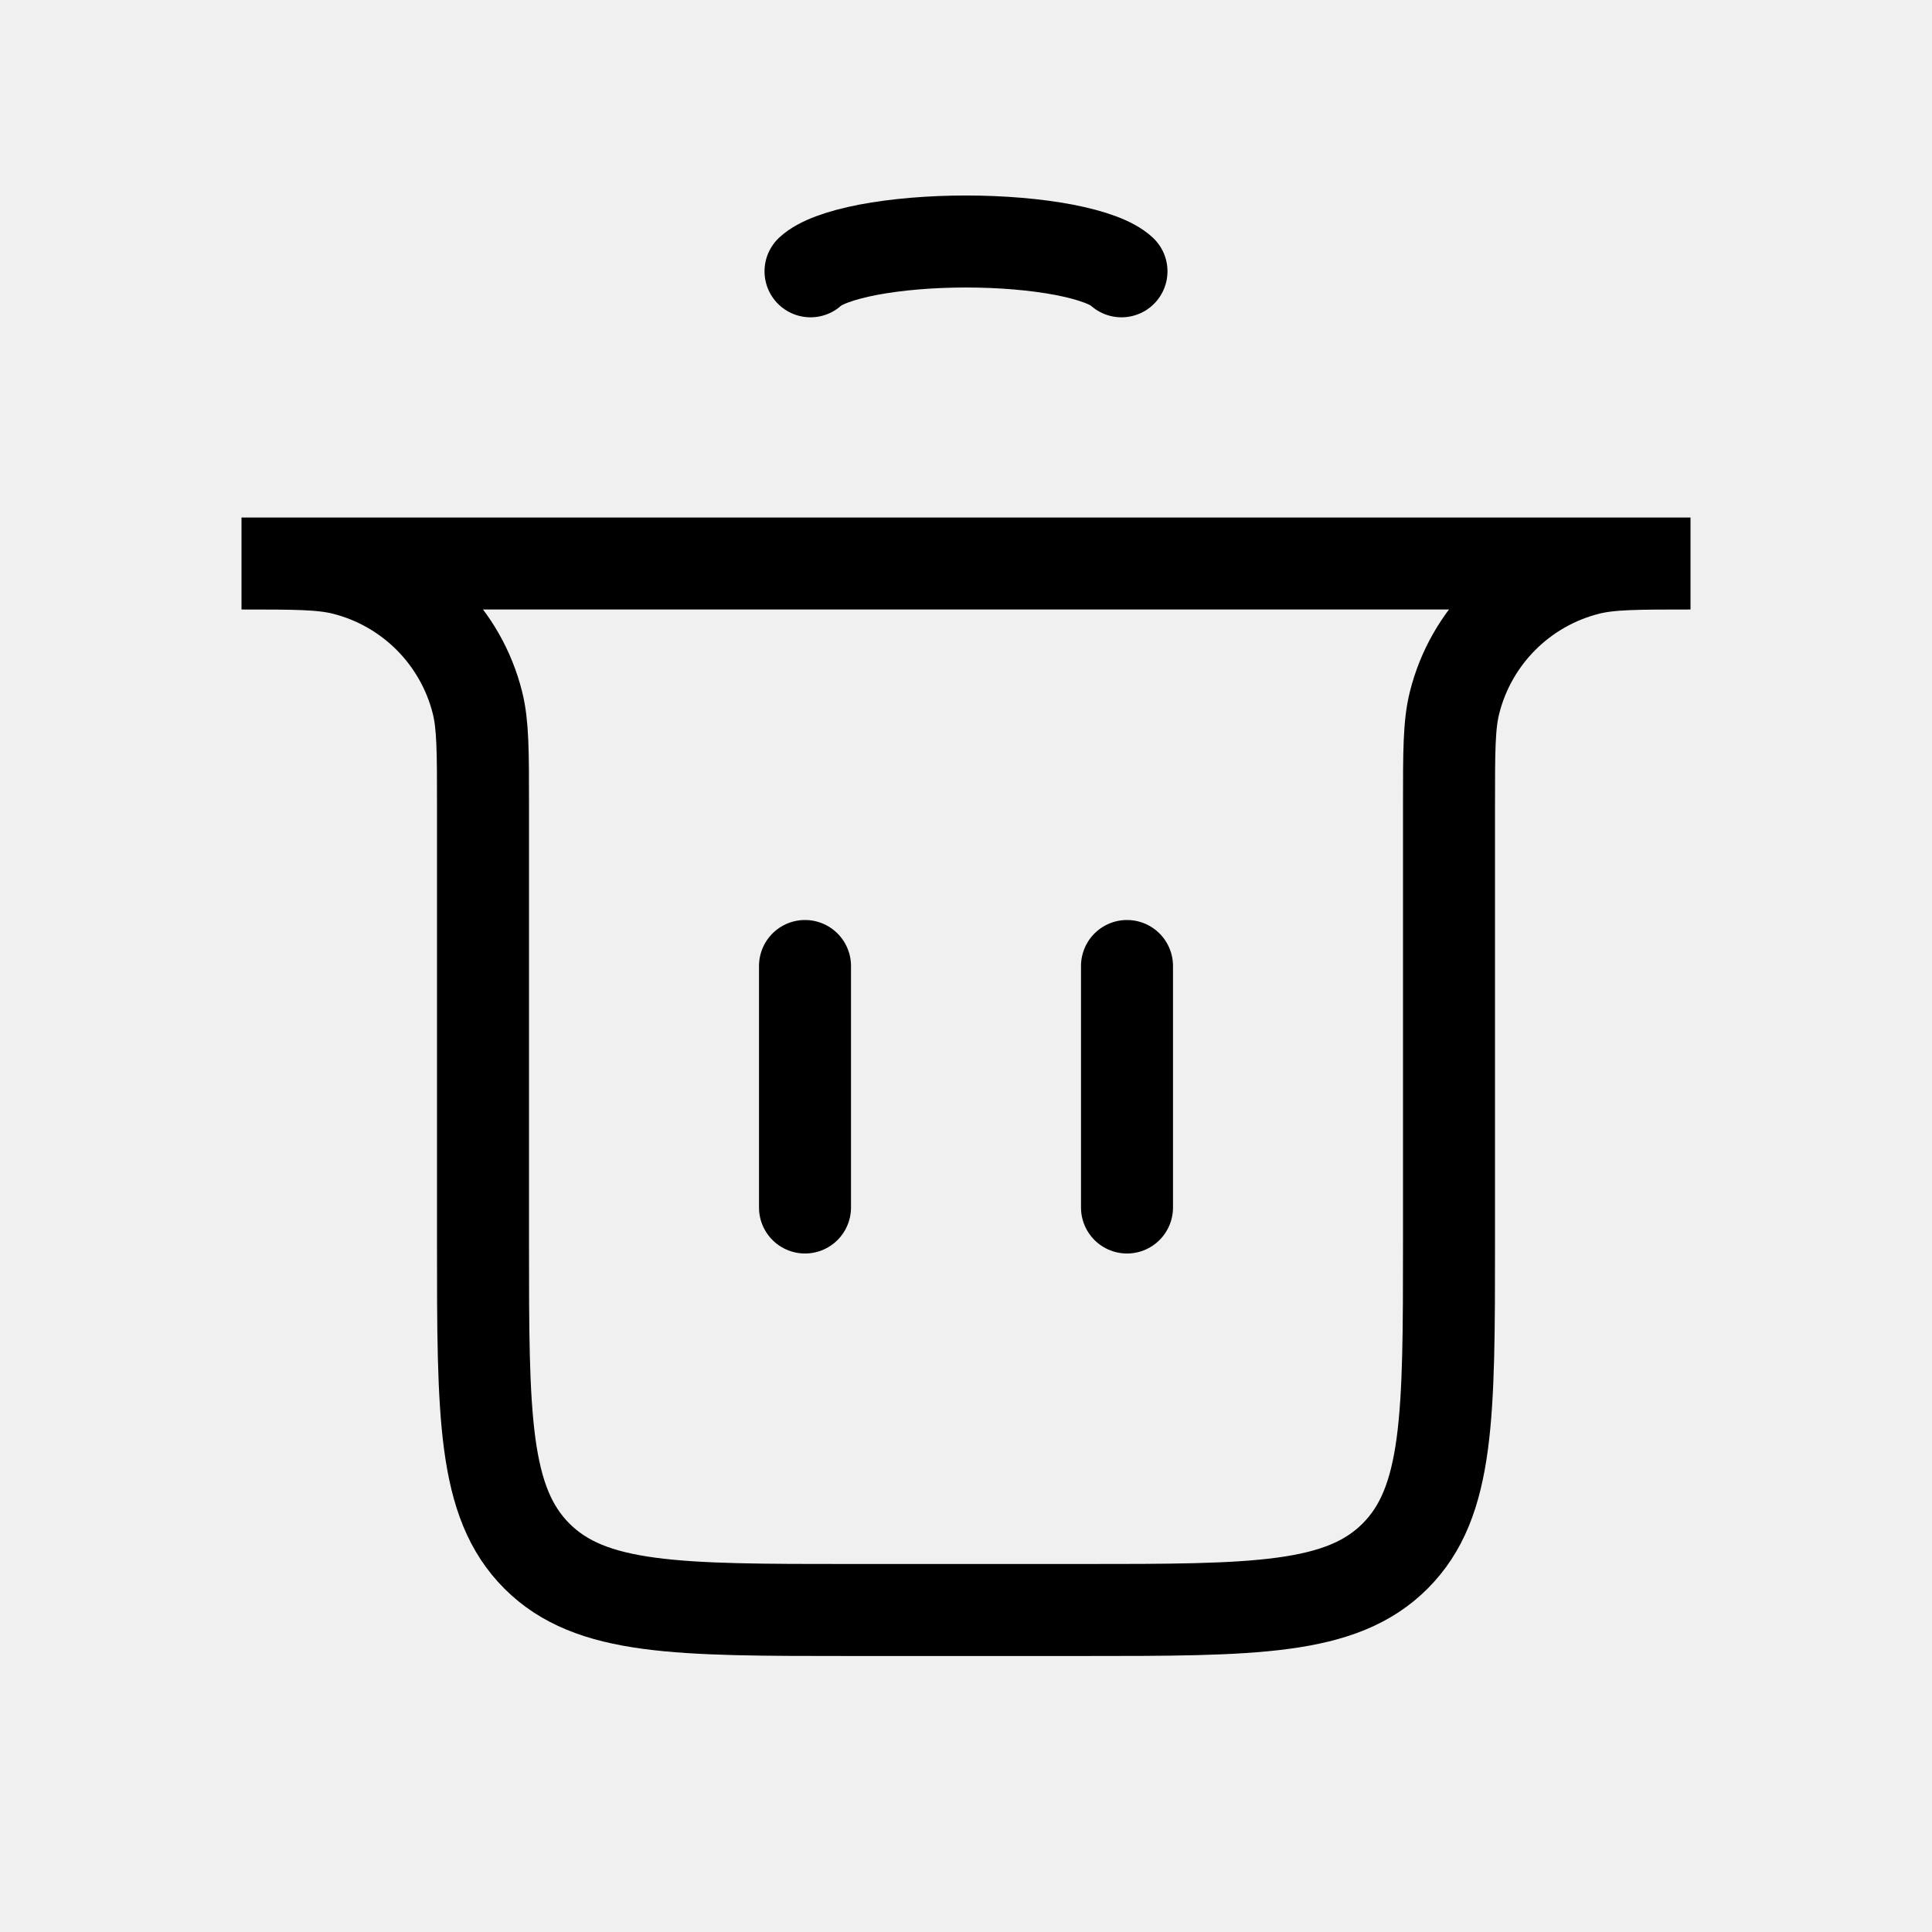
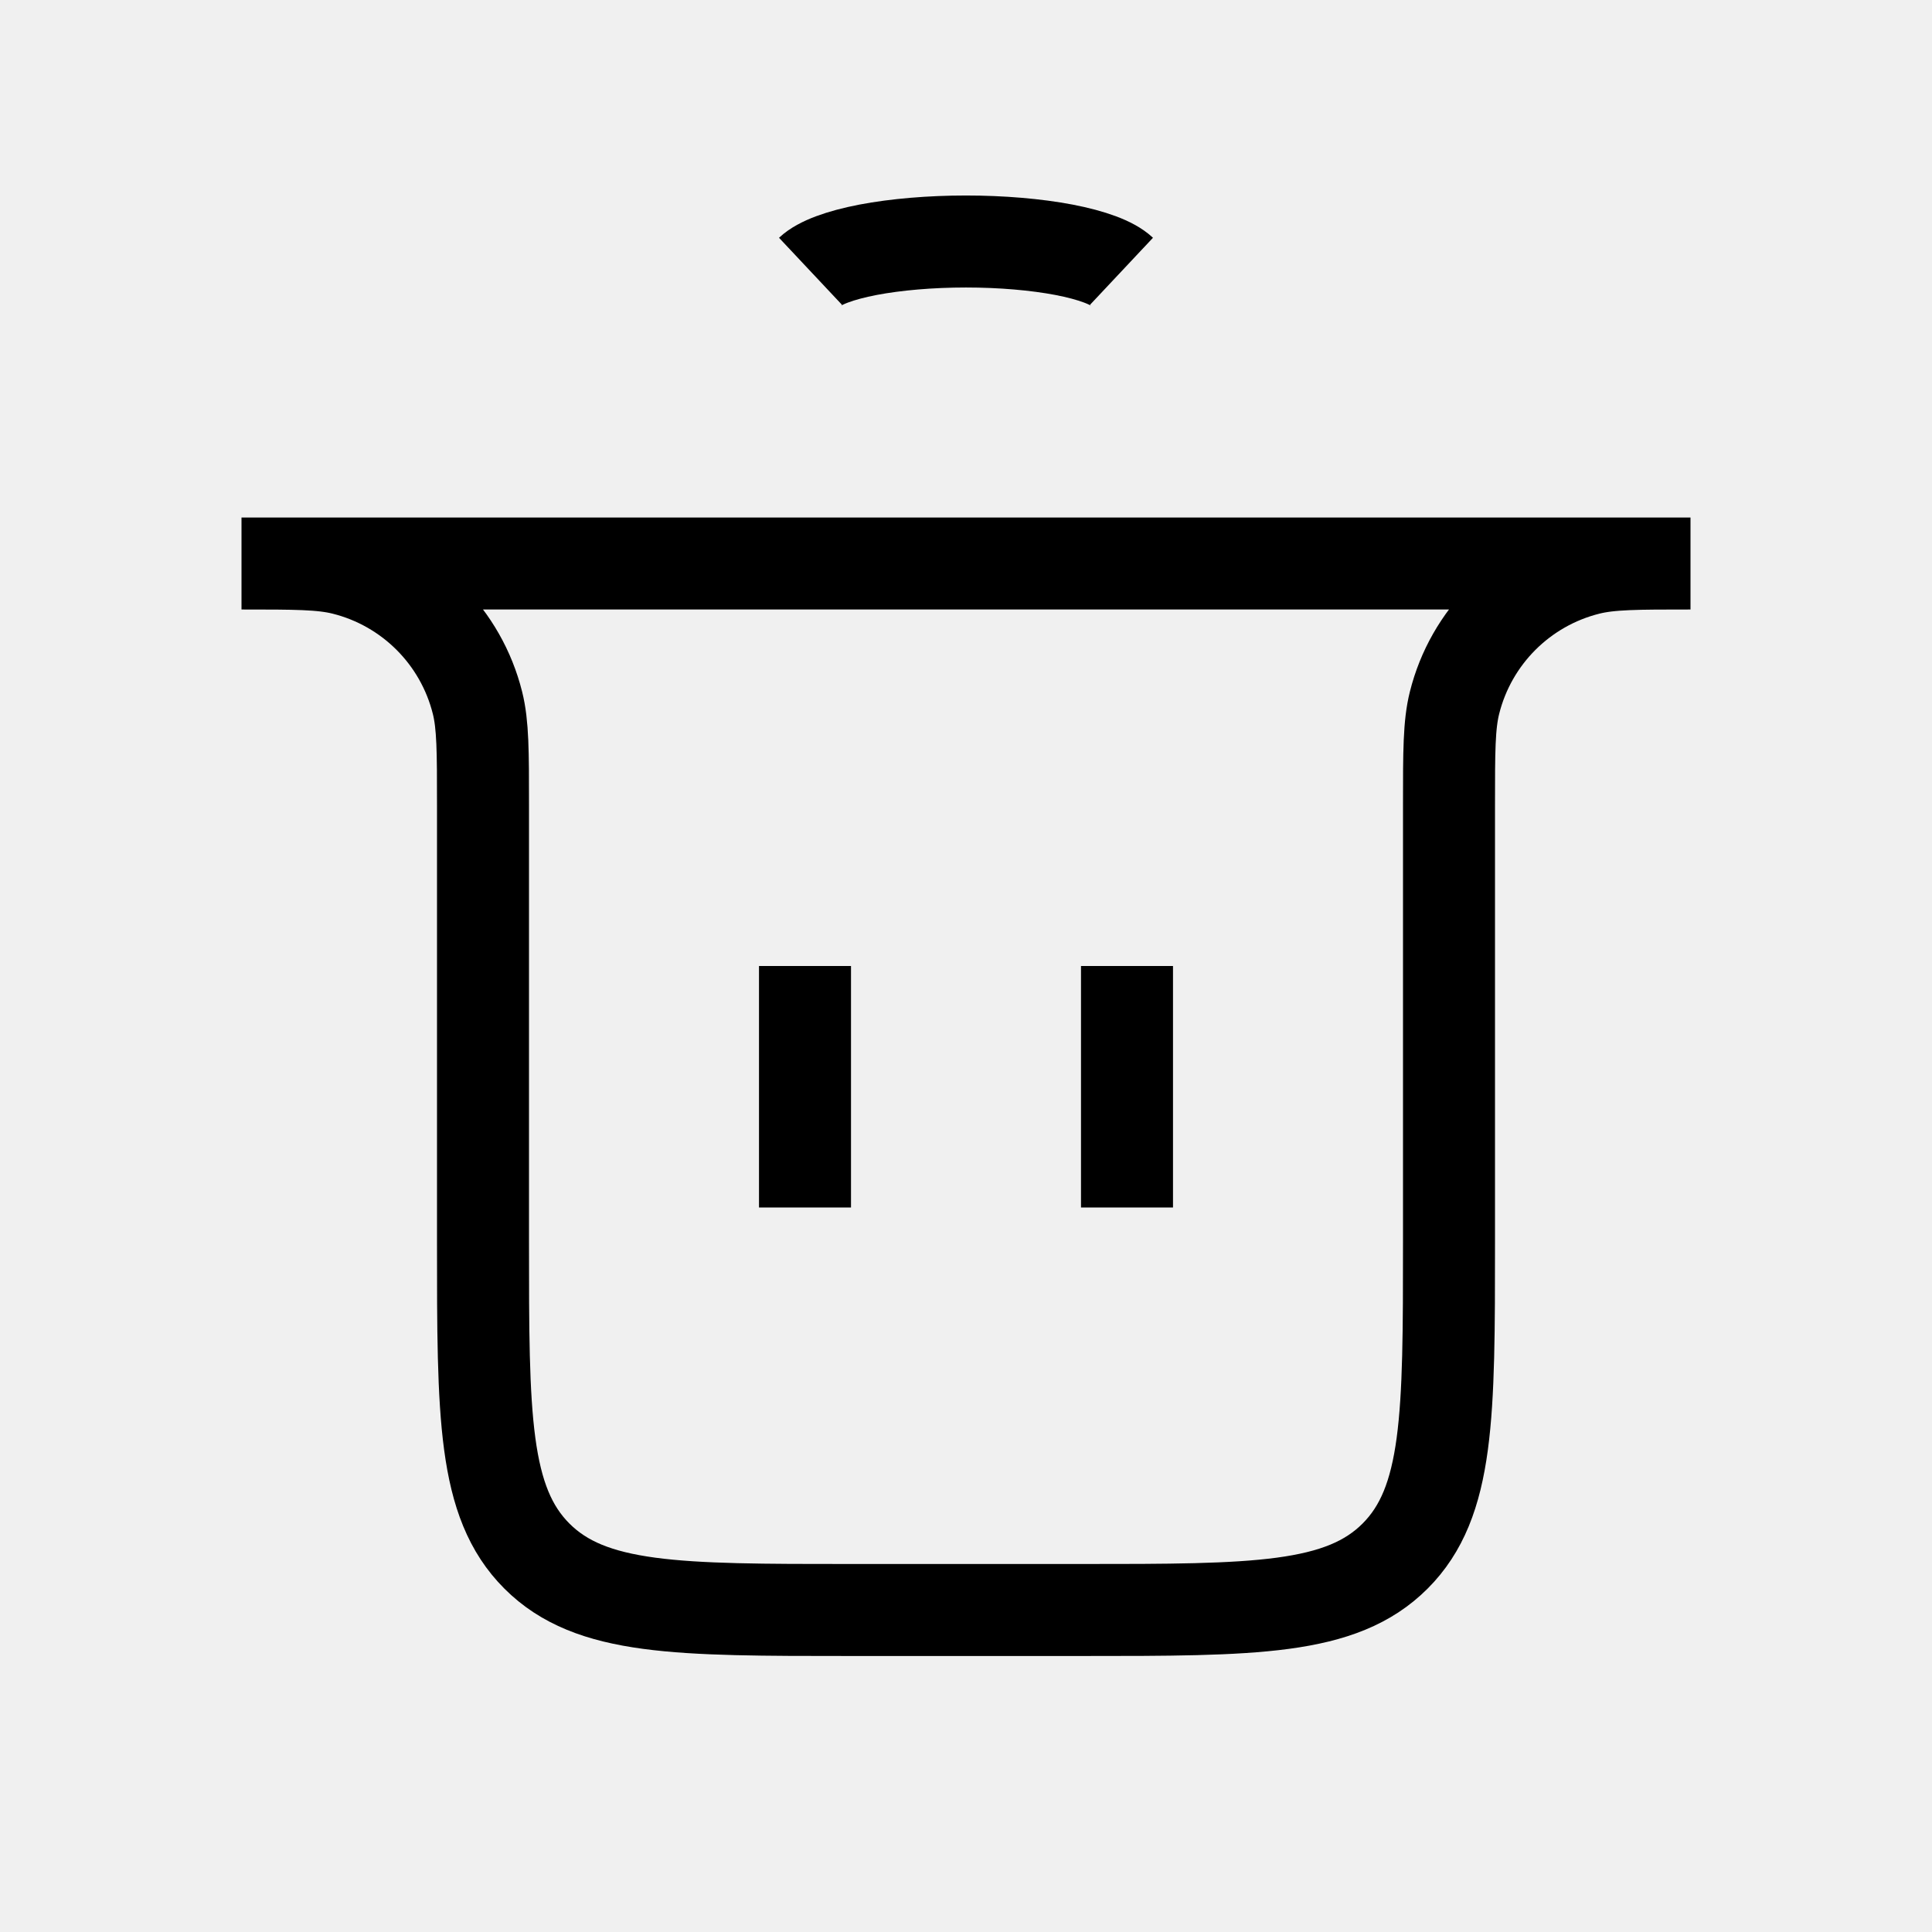
<svg xmlns="http://www.w3.org/2000/svg" width="21" height="21" viewBox="0 0 21 21" fill="none">
  <g style="mix-blend-mode:multiply">
    <rect width="21" height="21" fill="white" />
-     <path d="M8.75 13.125L8.75 10.5" stroke="black" stroke-linecap="round" />
-     <path d="M12.25 13.125L12.25 10.5" stroke="black" stroke-linecap="round" />
-     <path d="M2.625 6.125H18.375V6.125C17.794 6.125 17.503 6.125 17.264 6.185C16.548 6.364 15.989 6.923 15.81 7.639C15.75 7.878 15.75 8.169 15.75 8.75V13.5C15.75 15.386 15.75 16.328 15.164 16.914C14.578 17.5 13.636 17.5 11.75 17.5H9.25C7.364 17.5 6.422 17.5 5.836 16.914C5.25 16.328 5.25 15.386 5.25 13.5V8.75C5.25 8.169 5.25 7.878 5.19 7.639C5.011 6.923 4.452 6.364 3.736 6.185C3.497 6.125 3.206 6.125 2.625 6.125V6.125Z" stroke="black" stroke-linecap="round" />
-     <path d="M8.81 2.949C8.909 2.856 9.129 2.774 9.435 2.715C9.74 2.657 10.115 2.625 10.5 2.625C10.885 2.625 11.26 2.657 11.565 2.715C11.871 2.774 12.091 2.856 12.19 2.949" stroke="black" stroke-linecap="round" />
+     <path d="M8.75 13.125L8.75 10.5" stroke="black" strokeLinecap="round" />
+     <path d="M12.25 13.125L12.25 10.5" stroke="black" strokeLinecap="round" />
+     <path d="M2.625 6.125H18.375V6.125C17.794 6.125 17.503 6.125 17.264 6.185C16.548 6.364 15.989 6.923 15.81 7.639C15.75 7.878 15.75 8.169 15.75 8.75V13.5C15.75 15.386 15.75 16.328 15.164 16.914C14.578 17.5 13.636 17.5 11.75 17.5H9.25C7.364 17.5 6.422 17.5 5.836 16.914C5.25 16.328 5.25 15.386 5.25 13.5V8.75C5.25 8.169 5.25 7.878 5.19 7.639C5.011 6.923 4.452 6.364 3.736 6.185C3.497 6.125 3.206 6.125 2.625 6.125V6.125Z" stroke="black" strokeLinecap="round" />
+     <path d="M8.81 2.949C8.909 2.856 9.129 2.774 9.435 2.715C9.74 2.657 10.115 2.625 10.5 2.625C10.885 2.625 11.26 2.657 11.565 2.715C11.871 2.774 12.091 2.856 12.19 2.949" stroke="black" strokeLinecap="round" />
  </g>
</svg>
